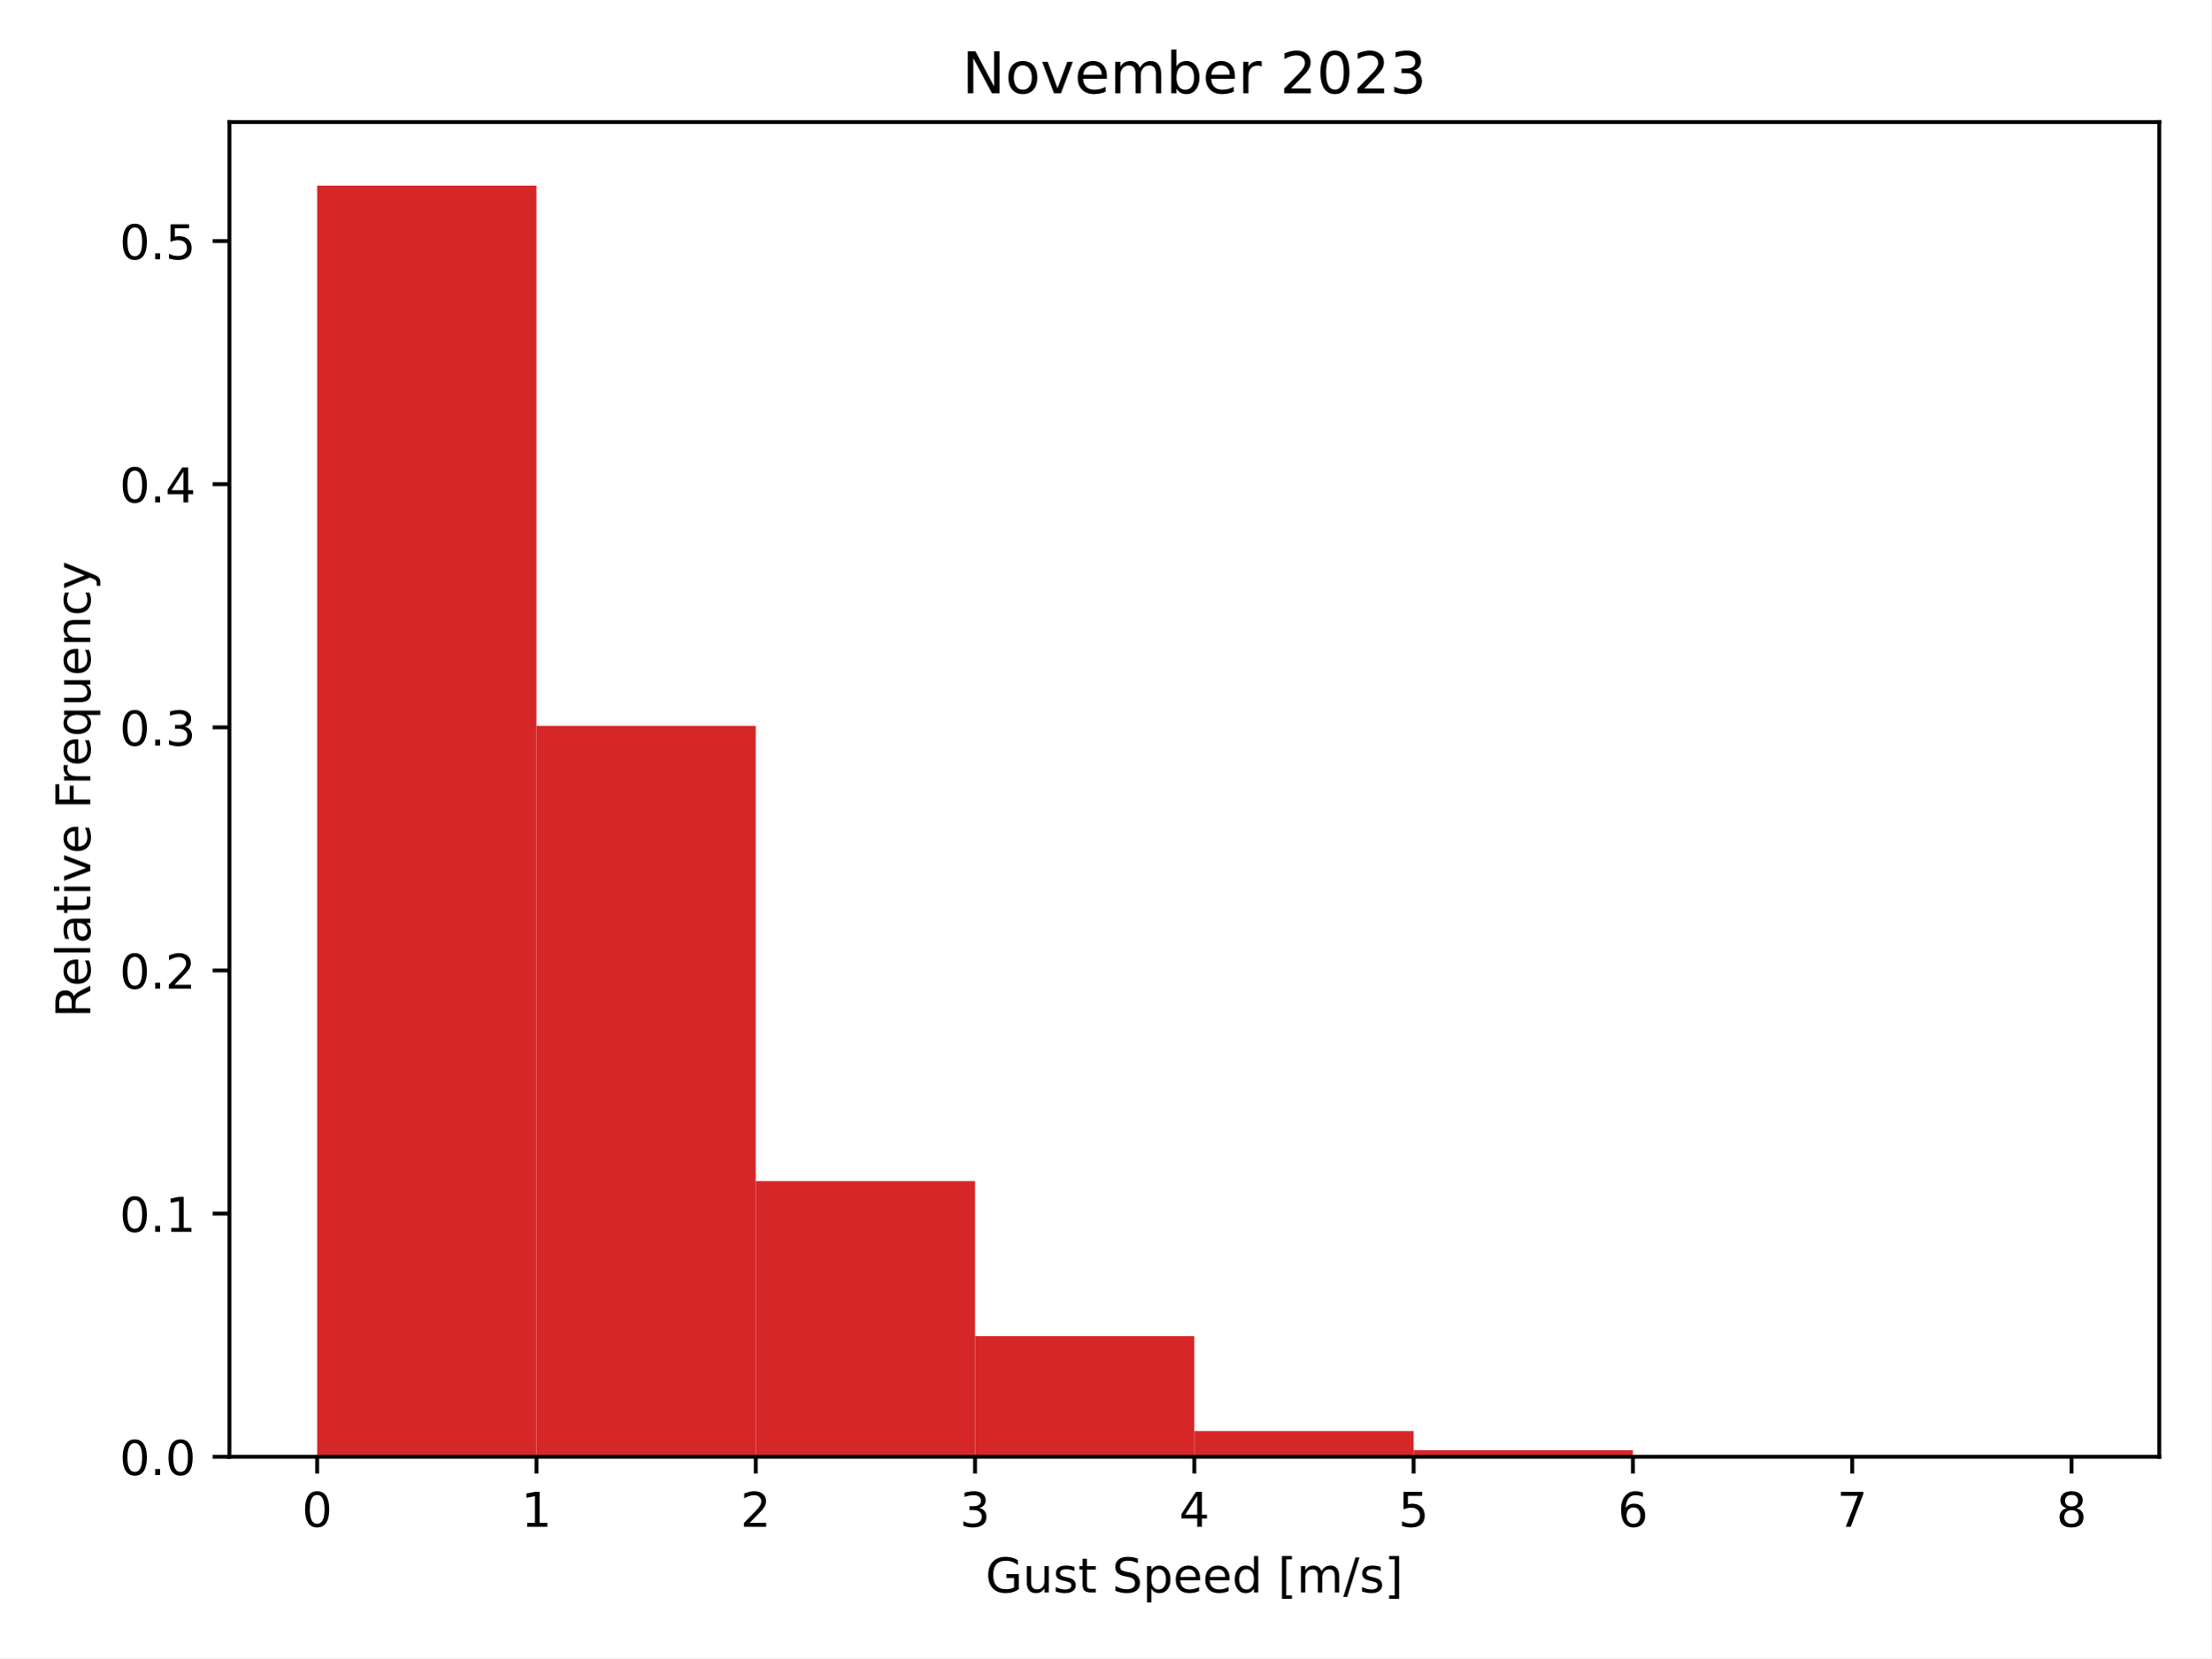
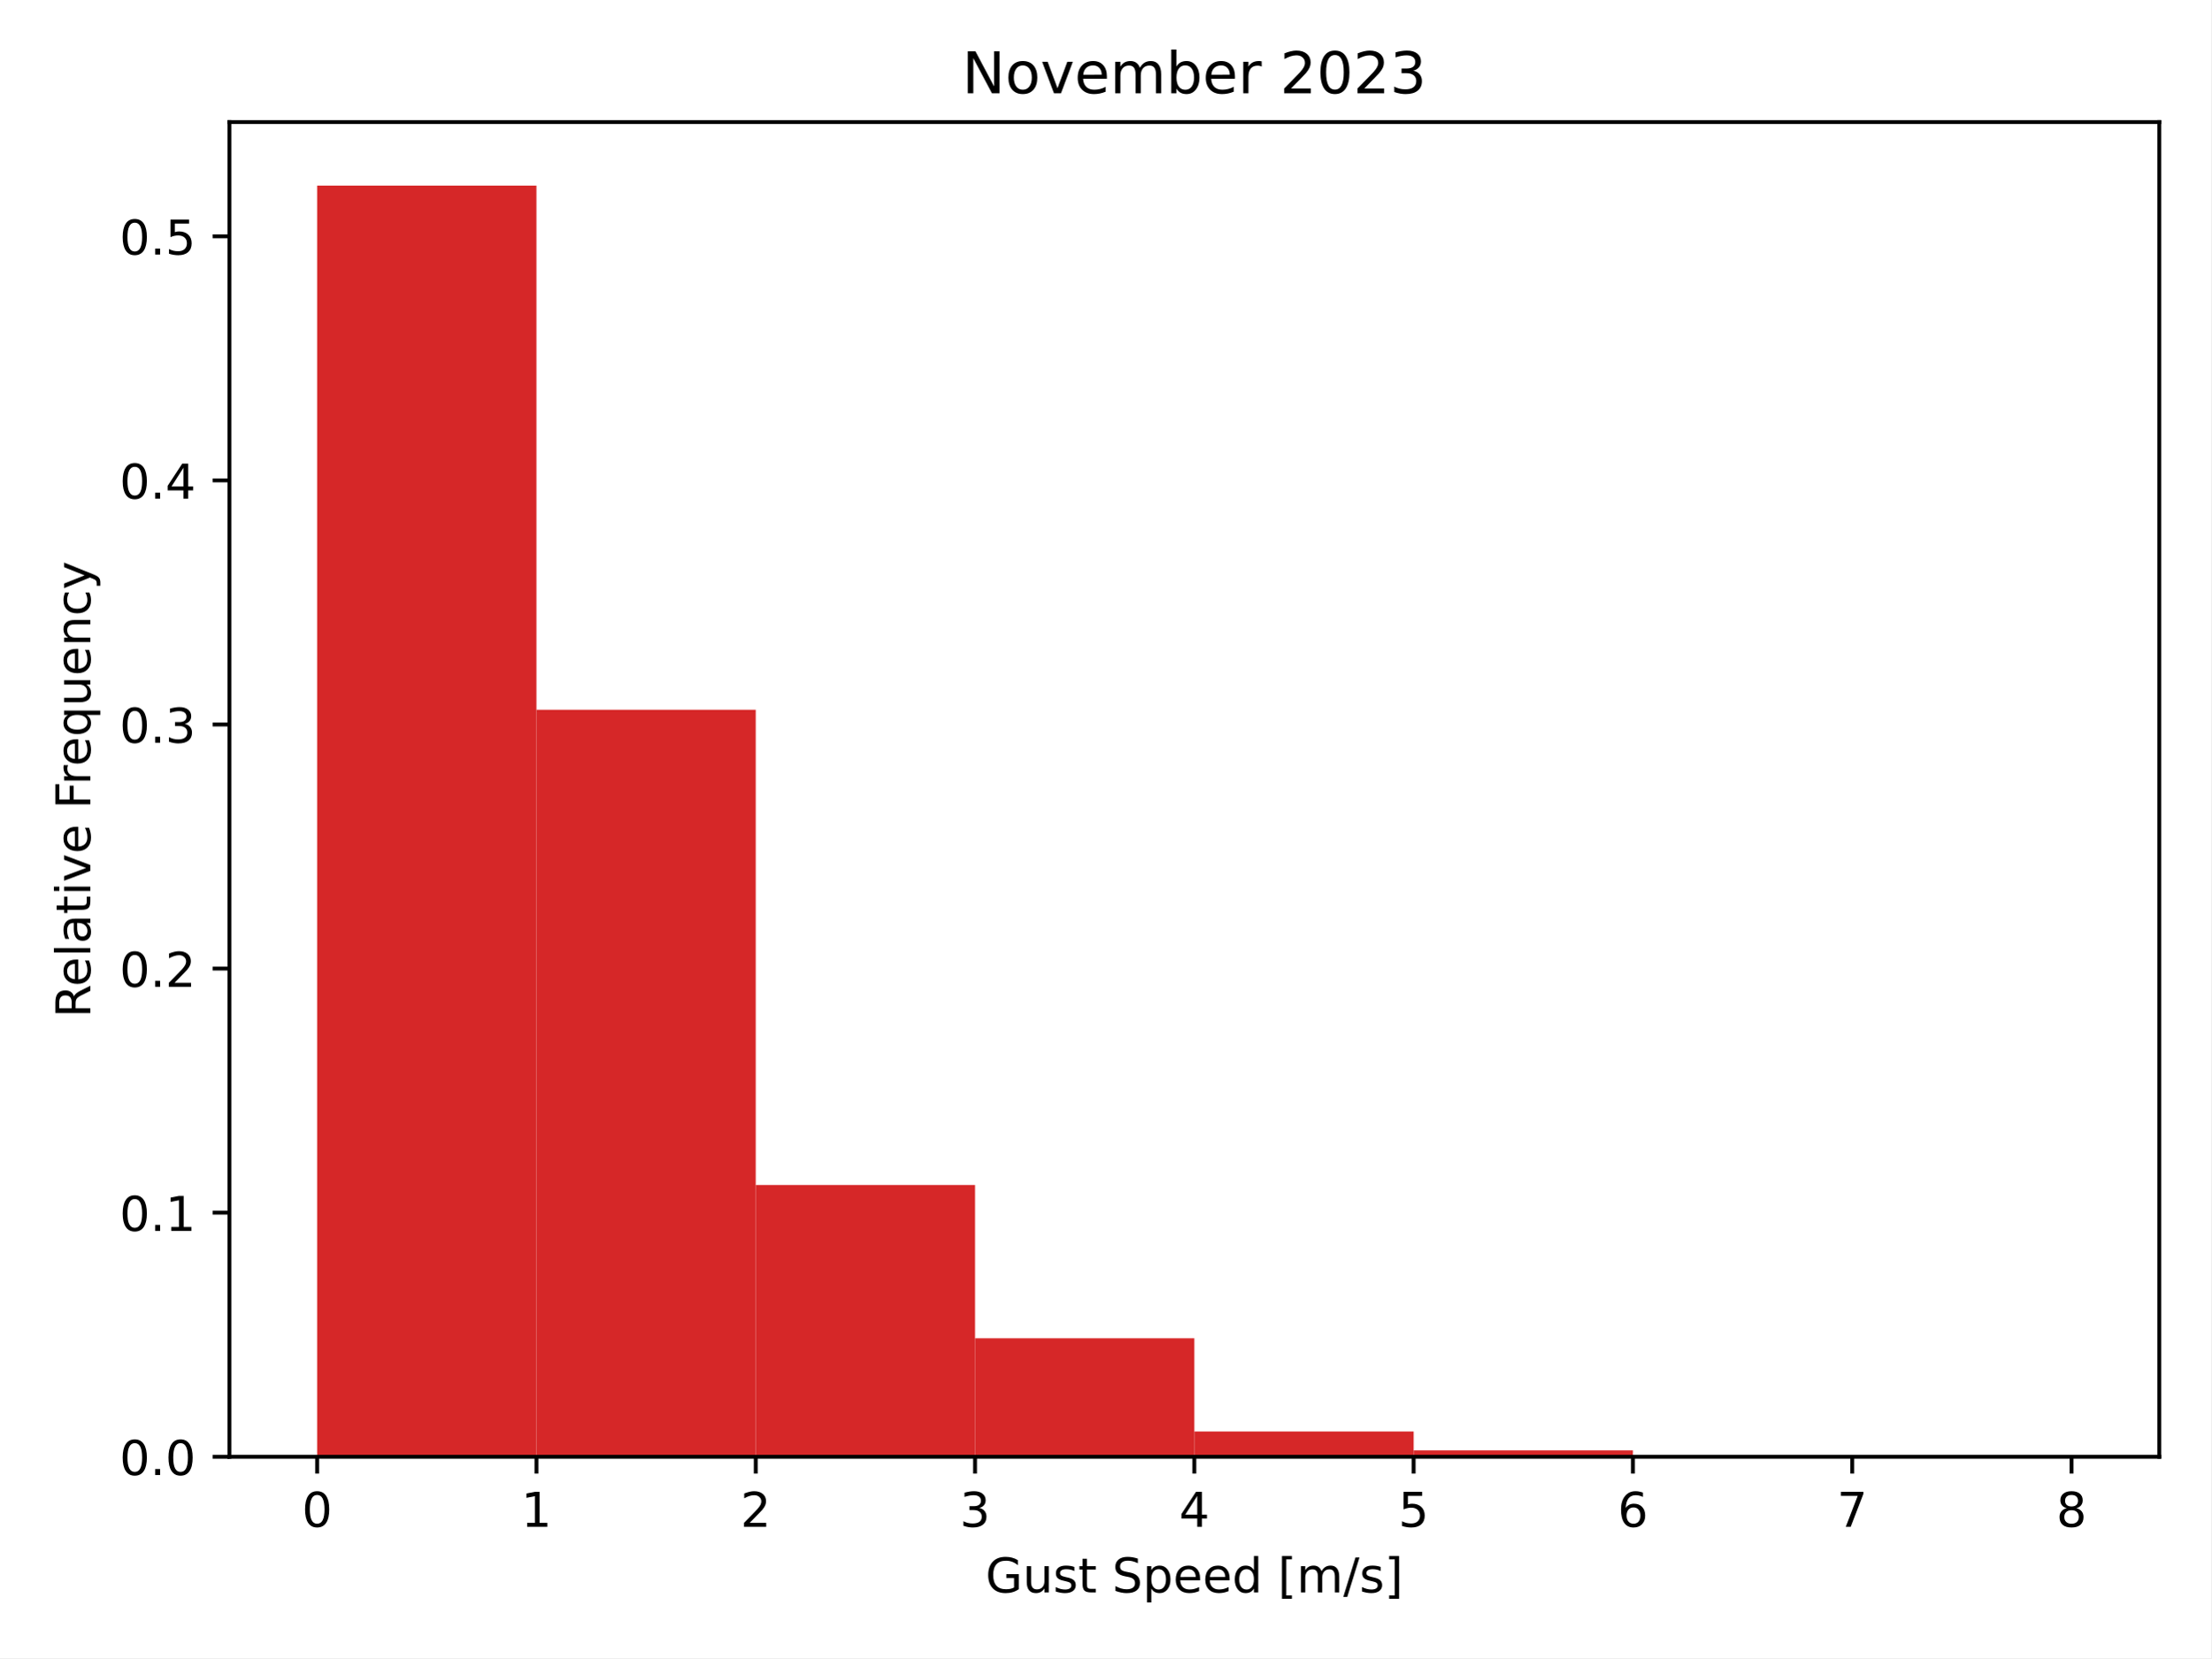
<svg xmlns="http://www.w3.org/2000/svg" xmlns:xlink="http://www.w3.org/1999/xlink" width="460.8pt" height="345.6pt" viewBox="0 0 460.8 345.6" version="1.1">
  <defs>
    <style type="text/css">*{stroke-linejoin: round; stroke-linecap: butt}</style>
  </defs>
  <g id="figure_1">
    <g id="patch_1">
      <path d="M 0 345.6  L 460.8 345.6  L 460.8 0  L 0 0  z " style="fill: #ffffff" />
    </g>
    <g id="axes_1">
      <g id="patch_2">
        <path d="M 47.81 303.64  L 450 303.64  L 450 25.44  L 47.81 25.44  z " style="fill: #ffffff" />
      </g>
      <g id="patch_3">
-         <path d="M 66.091 303.64  L 111.795 303.64  L 111.795 38.688  L 66.091 38.688  z " clip-path="url(#pa5764e7d06)" style="fill: #d62728" />
+         <path d="M 66.091 303.64  L 111.795 303.64  L 111.795 38.688  L 66.091 38.688  z " clip-path="url(#paa5036a8d3)" style="fill: #d62728" />
      </g>
      <g id="patch_4">
-         <path d="M 111.795 303.64  L 157.498 303.64  L 157.498 151.285  L 111.795 151.285  z " clip-path="url(#pa5764e7d06)" style="fill: #d62728" />
+         <path d="M 111.795 303.64  L 157.498 303.64  L 157.498 147.935  L 111.795 147.935  z " clip-path="url(#paa5036a8d3)" style="fill: #d62728" />
      </g>
      <g id="patch_5">
-         <path d="M 157.498 303.64  L 203.202 303.64  L 203.202 246.179  L 157.498 246.179  z " clip-path="url(#pa5764e7d06)" style="fill: #d62728" />
+         <path d="M 157.498 303.64  L 203.202 303.64  L 203.202 247.007  L 157.498 247.007  z " clip-path="url(#paa5036a8d3)" style="fill: #d62728" />
      </g>
      <g id="patch_6">
-         <path d="M 203.202 303.64  L 248.905 303.64  L 248.905 278.51  L 203.202 278.51  z " clip-path="url(#pa5764e7d06)" style="fill: #d62728" />
+         <path d="M 203.202 303.64  L 248.905 303.64  L 248.905 278.937  L 203.202 278.937  z " clip-path="url(#paa5036a8d3)" style="fill: #d62728" />
      </g>
      <g id="patch_7">
-         <path d="M 248.905 303.64  L 294.608 303.64  L 294.608 298.276  L 248.905 298.276  z " clip-path="url(#pa5764e7d06)" style="fill: #d62728" />
+         <path d="M 248.905 303.64  L 294.608 303.64  L 294.608 298.367  L 248.905 298.367  z " clip-path="url(#paa5036a8d3)" style="fill: #d62728" />
      </g>
      <g id="patch_8">
-         <path d="M 294.608 303.64  L 340.312 303.64  L 340.312 302.29  L 294.608 302.29  z " clip-path="url(#pa5764e7d06)" style="fill: #d62728" />
+         <path d="M 294.608 303.64  L 340.312 303.64  L 340.312 302.313  L 294.608 302.313  z " clip-path="url(#paa5036a8d3)" style="fill: #d62728" />
      </g>
      <g id="patch_9">
-         <path d="M 340.312 303.64  L 386.015 303.64  L 386.015 303.527  L 340.312 303.527  z " clip-path="url(#pa5764e7d06)" style="fill: #d62728" />
+         <path d="M 340.312 303.64  L 386.015 303.64  L 386.015 303.529  L 340.312 303.529  z " clip-path="url(#paa5036a8d3)" style="fill: #d62728" />
      </g>
      <g id="patch_10">
-         <path d="M 386.015 303.64  L 431.719 303.64  L 431.719 303.565  L 386.015 303.565  z " clip-path="url(#pa5764e7d06)" style="fill: #d62728" />
+         <path d="M 386.015 303.64  L 431.719 303.64  L 431.719 303.566  L 386.015 303.566  z " clip-path="url(#paa5036a8d3)" style="fill: #d62728" />
      </g>
      <g id="matplotlib.axis_1">
        <g id="xtick_1">
          <g id="line2d_1">
            <defs>
-               <path id="md6158c0a5a" d="M 0 0  L 0 3.5  " style="stroke: #000000; stroke-width: 0.8" />
+               <path id="m35b4857327" d="M 0 0  L 0 3.5  " style="stroke: #000000; stroke-width: 0.8" />
            </defs>
            <g>
-               <use xlink:href="#md6158c0a5a" x="66.091" y="303.64" style="stroke: #000000; stroke-width: 0.8" />
+               <use xlink:href="#m35b4857327" x="66.091" y="303.64" style="stroke: #000000; stroke-width: 0.8" />
            </g>
          </g>
          <g id="text_1">
            <g transform="translate(62.91011 318.2384) scale(0.1 -0.1)">
              <defs>
                <path id="DejaVuSans-30" d="M 2034 4250  Q 1547 4250 1301 3770  Q 1056 3291 1056 2328  Q 1056 1369 1301 889  Q 1547 409 2034 409  Q 2525 409 2770 889  Q 3016 1369 3016 2328  Q 3016 3291 2770 3770  Q 2525 4250 2034 4250  z M 2034 4750  Q 2819 4750 3233 4129  Q 3647 3509 3647 2328  Q 3647 1150 3233 529  Q 2819 -91 2034 -91  Q 1250 -91 836 529  Q 422 1150 422 2328  Q 422 3509 836 4129  Q 1250 4750 2034 4750  z " transform="scale(0.015625)" />
              </defs>
              <use xlink:href="#DejaVuSans-30" />
            </g>
          </g>
        </g>
        <g id="xtick_2">
          <g id="line2d_2">
            <g>
-               <use xlink:href="#md6158c0a5a" x="111.795" y="303.64" style="stroke: #000000; stroke-width: 0.8" />
+               <use xlink:href="#m35b4857327" x="111.795" y="303.64" style="stroke: #000000; stroke-width: 0.8" />
            </g>
          </g>
          <g id="text_2">
            <g transform="translate(108.6135 318.2384) scale(0.1 -0.1)">
              <defs>
                <path id="DejaVuSans-31" d="M 794 531  L 1825 531  L 1825 4091  L 703 3866  L 703 4441  L 1819 4666  L 2450 4666  L 2450 531  L 3481 531  L 3481 0  L 794 0  L 794 531  z " transform="scale(0.015625)" />
              </defs>
              <use xlink:href="#DejaVuSans-31" />
            </g>
          </g>
        </g>
        <g id="xtick_3">
          <g id="line2d_3">
            <g>
-               <use xlink:href="#md6158c0a5a" x="157.498" y="303.64" style="stroke: #000000; stroke-width: 0.8" />
+               <use xlink:href="#m35b4857327" x="157.498" y="303.64" style="stroke: #000000; stroke-width: 0.8" />
            </g>
          </g>
          <g id="text_3">
            <g transform="translate(154.3169 318.2384) scale(0.1 -0.1)">
              <defs>
                <path id="DejaVuSans-32" d="M 1228 531  L 3431 531  L 3431 0  L 469 0  L 469 531  Q 828 903 1448 1529  Q 2069 2156 2228 2338  Q 2531 2678 2651 2914  Q 2772 3150 2772 3378  Q 2772 3750 2511 3984  Q 2250 4219 1831 4219  Q 1534 4219 1204 4116  Q 875 4013 500 3803  L 500 4441  Q 881 4594 1212 4672  Q 1544 4750 1819 4750  Q 2544 4750 2975 4387  Q 3406 4025 3406 3419  Q 3406 3131 3298 2873  Q 3191 2616 2906 2266  Q 2828 2175 2409 1742  Q 1991 1309 1228 531  z " transform="scale(0.015625)" />
              </defs>
              <use xlink:href="#DejaVuSans-32" />
            </g>
          </g>
        </g>
        <g id="xtick_4">
          <g id="line2d_4">
            <g>
-               <use xlink:href="#md6158c0a5a" x="203.202" y="303.64" style="stroke: #000000; stroke-width: 0.8" />
+               <use xlink:href="#m35b4857327" x="203.202" y="303.64" style="stroke: #000000; stroke-width: 0.8" />
            </g>
          </g>
          <g id="text_4">
            <g transform="translate(200.0203 318.2384) scale(0.1 -0.1)">
              <defs>
                <path id="DejaVuSans-33" d="M 2597 2516  Q 3050 2419 3304 2112  Q 3559 1806 3559 1356  Q 3559 666 3084 287  Q 2609 -91 1734 -91  Q 1441 -91 1130 -33  Q 819 25 488 141  L 488 750  Q 750 597 1062 519  Q 1375 441 1716 441  Q 2309 441 2620 675  Q 2931 909 2931 1356  Q 2931 1769 2642 2001  Q 2353 2234 1838 2234  L 1294 2234  L 1294 2753  L 1863 2753  Q 2328 2753 2575 2939  Q 2822 3125 2822 3475  Q 2822 3834 2567 4026  Q 2313 4219 1838 4219  Q 1578 4219 1281 4162  Q 984 4106 628 3988  L 628 4550  Q 988 4650 1302 4700  Q 1616 4750 1894 4750  Q 2613 4750 3031 4423  Q 3450 4097 3450 3541  Q 3450 3153 3228 2886  Q 3006 2619 2597 2516  z " transform="scale(0.015625)" />
              </defs>
              <use xlink:href="#DejaVuSans-33" />
            </g>
          </g>
        </g>
        <g id="xtick_5">
          <g id="line2d_5">
            <g>
-               <use xlink:href="#md6158c0a5a" x="248.905" y="303.64" style="stroke: #000000; stroke-width: 0.8" />
+               <use xlink:href="#m35b4857327" x="248.905" y="303.64" style="stroke: #000000; stroke-width: 0.8" />
            </g>
          </g>
          <g id="text_5">
            <g transform="translate(245.7237 318.2384) scale(0.1 -0.1)">
              <defs>
                <path id="DejaVuSans-34" d="M 2419 4116  L 825 1625  L 2419 1625  L 2419 4116  z M 2253 4666  L 3047 4666  L 3047 1625  L 3713 1625  L 3713 1100  L 3047 1100  L 3047 0  L 2419 0  L 2419 1100  L 313 1100  L 313 1709  L 2253 4666  z " transform="scale(0.015625)" />
              </defs>
              <use xlink:href="#DejaVuSans-34" />
            </g>
          </g>
        </g>
        <g id="xtick_6">
          <g id="line2d_6">
            <g>
-               <use xlink:href="#md6158c0a5a" x="294.608" y="303.64" style="stroke: #000000; stroke-width: 0.8" />
+               <use xlink:href="#m35b4857327" x="294.608" y="303.64" style="stroke: #000000; stroke-width: 0.8" />
            </g>
          </g>
          <g id="text_6">
            <g transform="translate(291.4272 318.2384) scale(0.1 -0.1)">
              <defs>
                <path id="DejaVuSans-35" d="M 691 4666  L 3169 4666  L 3169 4134  L 1269 4134  L 1269 2991  Q 1406 3038 1543 3061  Q 1681 3084 1819 3084  Q 2600 3084 3056 2656  Q 3513 2228 3513 1497  Q 3513 744 3044 326  Q 2575 -91 1722 -91  Q 1428 -91 1123 -41  Q 819 9 494 109  L 494 744  Q 775 591 1075 516  Q 1375 441 1709 441  Q 2250 441 2565 725  Q 2881 1009 2881 1497  Q 2881 1984 2565 2268  Q 2250 2553 1709 2553  Q 1456 2553 1204 2497  Q 953 2441 691 2322  L 691 4666  z " transform="scale(0.015625)" />
              </defs>
              <use xlink:href="#DejaVuSans-35" />
            </g>
          </g>
        </g>
        <g id="xtick_7">
          <g id="line2d_7">
            <g>
-               <use xlink:href="#md6158c0a5a" x="340.312" y="303.64" style="stroke: #000000; stroke-width: 0.8" />
+               <use xlink:href="#m35b4857327" x="340.312" y="303.64" style="stroke: #000000; stroke-width: 0.8" />
            </g>
          </g>
          <g id="text_7">
            <g transform="translate(337.1306 318.2384) scale(0.1 -0.1)">
              <defs>
                <path id="DejaVuSans-36" d="M 2113 2584  Q 1688 2584 1439 2293  Q 1191 2003 1191 1497  Q 1191 994 1439 701  Q 1688 409 2113 409  Q 2538 409 2786 701  Q 3034 994 3034 1497  Q 3034 2003 2786 2293  Q 2538 2584 2113 2584  z M 3366 4563  L 3366 3988  Q 3128 4100 2886 4159  Q 2644 4219 2406 4219  Q 1781 4219 1451 3797  Q 1122 3375 1075 2522  Q 1259 2794 1537 2939  Q 1816 3084 2150 3084  Q 2853 3084 3261 2657  Q 3669 2231 3669 1497  Q 3669 778 3244 343  Q 2819 -91 2113 -91  Q 1303 -91 875 529  Q 447 1150 447 2328  Q 447 3434 972 4092  Q 1497 4750 2381 4750  Q 2619 4750 2861 4703  Q 3103 4656 3366 4563  z " transform="scale(0.015625)" />
              </defs>
              <use xlink:href="#DejaVuSans-36" />
            </g>
          </g>
        </g>
        <g id="xtick_8">
          <g id="line2d_8">
            <g>
-               <use xlink:href="#md6158c0a5a" x="386.015" y="303.64" style="stroke: #000000; stroke-width: 0.8" />
+               <use xlink:href="#m35b4857327" x="386.015" y="303.64" style="stroke: #000000; stroke-width: 0.8" />
            </g>
          </g>
          <g id="text_8">
            <g transform="translate(382.834 318.2384) scale(0.1 -0.1)">
              <defs>
                <path id="DejaVuSans-37" d="M 525 4666  L 3525 4666  L 3525 4397  L 1831 0  L 1172 0  L 2766 4134  L 525 4134  L 525 4666  z " transform="scale(0.015625)" />
              </defs>
              <use xlink:href="#DejaVuSans-37" />
            </g>
          </g>
        </g>
        <g id="xtick_9">
          <g id="line2d_9">
            <g>
-               <use xlink:href="#md6158c0a5a" x="431.719" y="303.64" style="stroke: #000000; stroke-width: 0.8" />
+               <use xlink:href="#m35b4857327" x="431.719" y="303.64" style="stroke: #000000; stroke-width: 0.8" />
            </g>
          </g>
          <g id="text_9">
            <g transform="translate(428.5374 318.2384) scale(0.1 -0.1)">
              <defs>
                <path id="DejaVuSans-38" d="M 2034 2216  Q 1584 2216 1326 1975  Q 1069 1734 1069 1313  Q 1069 891 1326 650  Q 1584 409 2034 409  Q 2484 409 2743 651  Q 3003 894 3003 1313  Q 3003 1734 2745 1975  Q 2488 2216 2034 2216  z M 1403 2484  Q 997 2584 770 2862  Q 544 3141 544 3541  Q 544 4100 942 4425  Q 1341 4750 2034 4750  Q 2731 4750 3128 4425  Q 3525 4100 3525 3541  Q 3525 3141 3298 2862  Q 3072 2584 2669 2484  Q 3125 2378 3379 2068  Q 3634 1759 3634 1313  Q 3634 634 3220 271  Q 2806 -91 2034 -91  Q 1263 -91 848 271  Q 434 634 434 1313  Q 434 1759 690 2068  Q 947 2378 1403 2484  z M 1172 3481  Q 1172 3119 1398 2916  Q 1625 2713 2034 2713  Q 2441 2713 2670 2916  Q 2900 3119 2900 3481  Q 2900 3844 2670 4047  Q 2441 4250 2034 4250  Q 1625 4250 1398 4047  Q 1172 3844 1172 3481  z " transform="scale(0.015625)" />
              </defs>
              <use xlink:href="#DejaVuSans-38" />
            </g>
          </g>
        </g>
        <g id="text_10">
          <g transform="translate(205.3823 331.9166) scale(0.1 -0.1)">
            <defs>
              <path id="DejaVuSans-47" d="M 3809 666  L 3809 1919  L 2778 1919  L 2778 2438  L 4434 2438  L 4434 434  Q 4069 175 3628 42  Q 3188 -91 2688 -91  Q 1594 -91 976 548  Q 359 1188 359 2328  Q 359 3472 976 4111  Q 1594 4750 2688 4750  Q 3144 4750 3555 4637  Q 3966 4525 4313 4306  L 4313 3634  Q 3963 3931 3569 4081  Q 3175 4231 2741 4231  Q 1884 4231 1454 3753  Q 1025 3275 1025 2328  Q 1025 1384 1454 906  Q 1884 428 2741 428  Q 3075 428 3337 486  Q 3600 544 3809 666  z " transform="scale(0.015625)" />
              <path id="DejaVuSans-75" d="M 544 1381  L 544 3500  L 1119 3500  L 1119 1403  Q 1119 906 1312 657  Q 1506 409 1894 409  Q 2359 409 2629 706  Q 2900 1003 2900 1516  L 2900 3500  L 3475 3500  L 3475 0  L 2900 0  L 2900 538  Q 2691 219 2414 64  Q 2138 -91 1772 -91  Q 1169 -91 856 284  Q 544 659 544 1381  z M 1991 3584  L 1991 3584  z " transform="scale(0.015625)" />
              <path id="DejaVuSans-73" d="M 2834 3397  L 2834 2853  Q 2591 2978 2328 3040  Q 2066 3103 1784 3103  Q 1356 3103 1142 2972  Q 928 2841 928 2578  Q 928 2378 1081 2264  Q 1234 2150 1697 2047  L 1894 2003  Q 2506 1872 2764 1633  Q 3022 1394 3022 966  Q 3022 478 2636 193  Q 2250 -91 1575 -91  Q 1294 -91 989 -36  Q 684 19 347 128  L 347 722  Q 666 556 975 473  Q 1284 391 1588 391  Q 1994 391 2212 530  Q 2431 669 2431 922  Q 2431 1156 2273 1281  Q 2116 1406 1581 1522  L 1381 1569  Q 847 1681 609 1914  Q 372 2147 372 2553  Q 372 3047 722 3315  Q 1072 3584 1716 3584  Q 2034 3584 2315 3537  Q 2597 3491 2834 3397  z " transform="scale(0.015625)" />
              <path id="DejaVuSans-74" d="M 1172 4494  L 1172 3500  L 2356 3500  L 2356 3053  L 1172 3053  L 1172 1153  Q 1172 725 1289 603  Q 1406 481 1766 481  L 2356 481  L 2356 0  L 1766 0  Q 1100 0 847 248  Q 594 497 594 1153  L 594 3053  L 172 3053  L 172 3500  L 594 3500  L 594 4494  L 1172 4494  z " transform="scale(0.015625)" />
              <path id="DejaVuSans-20" transform="scale(0.015625)" />
              <path id="DejaVuSans-53" d="M 3425 4513  L 3425 3897  Q 3066 4069 2747 4153  Q 2428 4238 2131 4238  Q 1616 4238 1336 4038  Q 1056 3838 1056 3469  Q 1056 3159 1242 3001  Q 1428 2844 1947 2747  L 2328 2669  Q 3034 2534 3370 2195  Q 3706 1856 3706 1288  Q 3706 609 3251 259  Q 2797 -91 1919 -91  Q 1588 -91 1214 -16  Q 841 59 441 206  L 441 856  Q 825 641 1194 531  Q 1563 422 1919 422  Q 2459 422 2753 634  Q 3047 847 3047 1241  Q 3047 1584 2836 1778  Q 2625 1972 2144 2069  L 1759 2144  Q 1053 2284 737 2584  Q 422 2884 422 3419  Q 422 4038 858 4394  Q 1294 4750 2059 4750  Q 2388 4750 2728 4690  Q 3069 4631 3425 4513  z " transform="scale(0.015625)" />
              <path id="DejaVuSans-70" d="M 1159 525  L 1159 -1331  L 581 -1331  L 581 3500  L 1159 3500  L 1159 2969  Q 1341 3281 1617 3432  Q 1894 3584 2278 3584  Q 2916 3584 3314 3078  Q 3713 2572 3713 1747  Q 3713 922 3314 415  Q 2916 -91 2278 -91  Q 1894 -91 1617 61  Q 1341 213 1159 525  z M 3116 1747  Q 3116 2381 2855 2742  Q 2594 3103 2138 3103  Q 1681 3103 1420 2742  Q 1159 2381 1159 1747  Q 1159 1113 1420 752  Q 1681 391 2138 391  Q 2594 391 2855 752  Q 3116 1113 3116 1747  z " transform="scale(0.015625)" />
              <path id="DejaVuSans-65" d="M 3597 1894  L 3597 1613  L 953 1613  Q 991 1019 1311 708  Q 1631 397 2203 397  Q 2534 397 2845 478  Q 3156 559 3463 722  L 3463 178  Q 3153 47 2828 -22  Q 2503 -91 2169 -91  Q 1331 -91 842 396  Q 353 884 353 1716  Q 353 2575 817 3079  Q 1281 3584 2069 3584  Q 2775 3584 3186 3129  Q 3597 2675 3597 1894  z M 3022 2063  Q 3016 2534 2758 2815  Q 2500 3097 2075 3097  Q 1594 3097 1305 2825  Q 1016 2553 972 2059  L 3022 2063  z " transform="scale(0.015625)" />
              <path id="DejaVuSans-64" d="M 2906 2969  L 2906 4863  L 3481 4863  L 3481 0  L 2906 0  L 2906 525  Q 2725 213 2448 61  Q 2172 -91 1784 -91  Q 1150 -91 751 415  Q 353 922 353 1747  Q 353 2572 751 3078  Q 1150 3584 1784 3584  Q 2172 3584 2448 3432  Q 2725 3281 2906 2969  z M 947 1747  Q 947 1113 1208 752  Q 1469 391 1925 391  Q 2381 391 2643 752  Q 2906 1113 2906 1747  Q 2906 2381 2643 2742  Q 2381 3103 1925 3103  Q 1469 3103 1208 2742  Q 947 2381 947 1747  z " transform="scale(0.015625)" />
              <path id="DejaVuSans-5b" d="M 550 4863  L 1875 4863  L 1875 4416  L 1125 4416  L 1125 -397  L 1875 -397  L 1875 -844  L 550 -844  L 550 4863  z " transform="scale(0.015625)" />
              <path id="DejaVuSans-6d" d="M 3328 2828  Q 3544 3216 3844 3400  Q 4144 3584 4550 3584  Q 5097 3584 5394 3201  Q 5691 2819 5691 2113  L 5691 0  L 5113 0  L 5113 2094  Q 5113 2597 4934 2840  Q 4756 3084 4391 3084  Q 3944 3084 3684 2787  Q 3425 2491 3425 1978  L 3425 0  L 2847 0  L 2847 2094  Q 2847 2600 2669 2842  Q 2491 3084 2119 3084  Q 1678 3084 1418 2786  Q 1159 2488 1159 1978  L 1159 0  L 581 0  L 581 3500  L 1159 3500  L 1159 2956  Q 1356 3278 1631 3431  Q 1906 3584 2284 3584  Q 2666 3584 2933 3390  Q 3200 3197 3328 2828  z " transform="scale(0.015625)" />
              <path id="DejaVuSans-2f" d="M 1625 4666  L 2156 4666  L 531 -594  L 0 -594  L 1625 4666  z " transform="scale(0.015625)" />
              <path id="DejaVuSans-5d" d="M 1947 4863  L 1947 -844  L 622 -844  L 622 -397  L 1369 -397  L 1369 4416  L 622 4416  L 622 4863  L 1947 4863  z " transform="scale(0.015625)" />
            </defs>
            <use xlink:href="#DejaVuSans-47" />
            <use xlink:href="#DejaVuSans-75" x="77.49" />
            <use xlink:href="#DejaVuSans-73" x="140.869" />
            <use xlink:href="#DejaVuSans-74" x="192.969" />
            <use xlink:href="#DejaVuSans-20" x="232.178" />
            <use xlink:href="#DejaVuSans-53" x="263.965" />
            <use xlink:href="#DejaVuSans-70" x="327.441" />
            <use xlink:href="#DejaVuSans-65" x="390.918" />
            <use xlink:href="#DejaVuSans-65" x="452.441" />
            <use xlink:href="#DejaVuSans-64" x="513.965" />
            <use xlink:href="#DejaVuSans-20" x="577.441" />
            <use xlink:href="#DejaVuSans-5b" x="609.229" />
            <use xlink:href="#DejaVuSans-6d" x="648.242" />
            <use xlink:href="#DejaVuSans-2f" x="745.654" />
            <use xlink:href="#DejaVuSans-73" x="779.346" />
            <use xlink:href="#DejaVuSans-5d" x="831.445" />
          </g>
        </g>
      </g>
      <g id="matplotlib.axis_2">
        <g id="ytick_1">
          <g id="line2d_10">
            <defs>
-               <path id="m3d388e86e9" d="M 0 0  L -3.5 0  " style="stroke: #000000; stroke-width: 0.8" />
+               <path id="m33003de866" d="M 0 0  L -3.5 0  " style="stroke: #000000; stroke-width: 0.8" />
            </defs>
            <g>
-               <use xlink:href="#m3d388e86e9" x="47.81" y="303.64" style="stroke: #000000; stroke-width: 0.8" />
+               <use xlink:href="#m33003de866" x="47.81" y="303.64" style="stroke: #000000; stroke-width: 0.8" />
            </g>
          </g>
          <g id="text_11">
            <g transform="translate(24.90687 307.4392) scale(0.1 -0.1)">
              <defs>
                <path id="DejaVuSans-2e" d="M 684 794  L 1344 794  L 1344 0  L 684 0  L 684 794  z " transform="scale(0.015625)" />
              </defs>
              <use xlink:href="#DejaVuSans-30" />
              <use xlink:href="#DejaVuSans-2e" x="63.623" />
              <use xlink:href="#DejaVuSans-30" x="95.41" />
            </g>
          </g>
        </g>
        <g id="ytick_2">
          <g id="line2d_11">
            <g>
-               <use xlink:href="#m3d388e86e9" x="47.81" y="252.96" style="stroke: #000000; stroke-width: 0.8" />
+               <use xlink:href="#m33003de866" x="47.81" y="252.762" style="stroke: #000000; stroke-width: 0.8" />
            </g>
          </g>
          <g id="text_12">
-             <g transform="translate(24.90687 256.7592) scale(0.1 -0.1)">
+             <g transform="translate(24.90687 256.5614) scale(0.1 -0.1)">
              <use xlink:href="#DejaVuSans-30" />
              <use xlink:href="#DejaVuSans-2e" x="63.623" />
              <use xlink:href="#DejaVuSans-31" x="95.41" />
            </g>
          </g>
        </g>
        <g id="ytick_3">
          <g id="line2d_12">
            <g>
-               <use xlink:href="#m3d388e86e9" x="47.81" y="202.28" style="stroke: #000000; stroke-width: 0.8" />
+               <use xlink:href="#m33003de866" x="47.81" y="201.884" style="stroke: #000000; stroke-width: 0.8" />
            </g>
          </g>
          <g id="text_13">
-             <g transform="translate(24.90687 206.0792) scale(0.1 -0.1)">
+             <g transform="translate(24.90687 205.6836) scale(0.1 -0.1)">
              <use xlink:href="#DejaVuSans-30" />
              <use xlink:href="#DejaVuSans-2e" x="63.623" />
              <use xlink:href="#DejaVuSans-32" x="95.41" />
            </g>
          </g>
        </g>
        <g id="ytick_4">
          <g id="line2d_13">
            <g>
-               <use xlink:href="#m3d388e86e9" x="47.81" y="151.6" style="stroke: #000000; stroke-width: 0.8" />
+               <use xlink:href="#m33003de866" x="47.81" y="151.007" style="stroke: #000000; stroke-width: 0.8" />
            </g>
          </g>
          <g id="text_14">
-             <g transform="translate(24.90687 155.3992) scale(0.1 -0.1)">
+             <g transform="translate(24.90687 154.8059) scale(0.1 -0.1)">
              <use xlink:href="#DejaVuSans-30" />
              <use xlink:href="#DejaVuSans-2e" x="63.623" />
              <use xlink:href="#DejaVuSans-33" x="95.41" />
            </g>
          </g>
        </g>
        <g id="ytick_5">
          <g id="line2d_14">
            <g>
-               <use xlink:href="#m3d388e86e9" x="47.81" y="100.92" style="stroke: #000000; stroke-width: 0.8" />
+               <use xlink:href="#m33003de866" x="47.81" y="100.129" style="stroke: #000000; stroke-width: 0.8" />
            </g>
          </g>
          <g id="text_15">
-             <g transform="translate(24.90687 104.7191) scale(0.1 -0.1)">
+             <g transform="translate(24.90687 103.9281) scale(0.1 -0.1)">
              <use xlink:href="#DejaVuSans-30" />
              <use xlink:href="#DejaVuSans-2e" x="63.623" />
              <use xlink:href="#DejaVuSans-34" x="95.41" />
            </g>
          </g>
        </g>
        <g id="ytick_6">
          <g id="line2d_15">
            <g>
-               <use xlink:href="#m3d388e86e9" x="47.81" y="50.24" style="stroke: #000000; stroke-width: 0.8" />
+               <use xlink:href="#m33003de866" x="47.81" y="49.251" style="stroke: #000000; stroke-width: 0.8" />
            </g>
          </g>
          <g id="text_16">
-             <g transform="translate(24.90687 54.03912) scale(0.1 -0.1)">
+             <g transform="translate(24.90687 53.05027) scale(0.1 -0.1)">
              <use xlink:href="#DejaVuSans-30" />
              <use xlink:href="#DejaVuSans-2e" x="63.623" />
              <use xlink:href="#DejaVuSans-35" x="95.41" />
            </g>
          </g>
        </g>
        <g id="text_17">
          <g transform="translate(18.82719 212.1228) rotate(-90) scale(0.1 -0.1)">
            <defs>
              <path id="DejaVuSans-52" d="M 2841 2188  Q 3044 2119 3236 1894  Q 3428 1669 3622 1275  L 4263 0  L 3584 0  L 2988 1197  Q 2756 1666 2539 1819  Q 2322 1972 1947 1972  L 1259 1972  L 1259 0  L 628 0  L 628 4666  L 2053 4666  Q 2853 4666 3247 4331  Q 3641 3997 3641 3322  Q 3641 2881 3436 2590  Q 3231 2300 2841 2188  z M 1259 4147  L 1259 2491  L 2053 2491  Q 2509 2491 2742 2702  Q 2975 2913 2975 3322  Q 2975 3731 2742 3939  Q 2509 4147 2053 4147  L 1259 4147  z " transform="scale(0.015625)" />
              <path id="DejaVuSans-6c" d="M 603 4863  L 1178 4863  L 1178 0  L 603 0  L 603 4863  z " transform="scale(0.015625)" />
              <path id="DejaVuSans-61" d="M 2194 1759  Q 1497 1759 1228 1600  Q 959 1441 959 1056  Q 959 750 1161 570  Q 1363 391 1709 391  Q 2188 391 2477 730  Q 2766 1069 2766 1631  L 2766 1759  L 2194 1759  z M 3341 1997  L 3341 0  L 2766 0  L 2766 531  Q 2569 213 2275 61  Q 1981 -91 1556 -91  Q 1019 -91 701 211  Q 384 513 384 1019  Q 384 1609 779 1909  Q 1175 2209 1959 2209  L 2766 2209  L 2766 2266  Q 2766 2663 2505 2880  Q 2244 3097 1772 3097  Q 1472 3097 1187 3025  Q 903 2953 641 2809  L 641 3341  Q 956 3463 1253 3523  Q 1550 3584 1831 3584  Q 2591 3584 2966 3190  Q 3341 2797 3341 1997  z " transform="scale(0.015625)" />
              <path id="DejaVuSans-69" d="M 603 3500  L 1178 3500  L 1178 0  L 603 0  L 603 3500  z M 603 4863  L 1178 4863  L 1178 4134  L 603 4134  L 603 4863  z " transform="scale(0.015625)" />
              <path id="DejaVuSans-76" d="M 191 3500  L 800 3500  L 1894 563  L 2988 3500  L 3597 3500  L 2284 0  L 1503 0  L 191 3500  z " transform="scale(0.015625)" />
              <path id="DejaVuSans-46" d="M 628 4666  L 3309 4666  L 3309 4134  L 1259 4134  L 1259 2759  L 3109 2759  L 3109 2228  L 1259 2228  L 1259 0  L 628 0  L 628 4666  z " transform="scale(0.015625)" />
              <path id="DejaVuSans-72" d="M 2631 2963  Q 2534 3019 2420 3045  Q 2306 3072 2169 3072  Q 1681 3072 1420 2755  Q 1159 2438 1159 1844  L 1159 0  L 581 0  L 581 3500  L 1159 3500  L 1159 2956  Q 1341 3275 1631 3429  Q 1922 3584 2338 3584  Q 2397 3584 2469 3576  Q 2541 3569 2628 3553  L 2631 2963  z " transform="scale(0.015625)" />
              <path id="DejaVuSans-71" d="M 947 1747  Q 947 1113 1208 752  Q 1469 391 1925 391  Q 2381 391 2643 752  Q 2906 1113 2906 1747  Q 2906 2381 2643 2742  Q 2381 3103 1925 3103  Q 1469 3103 1208 2742  Q 947 2381 947 1747  z M 2906 525  Q 2725 213 2448 61  Q 2172 -91 1784 -91  Q 1150 -91 751 415  Q 353 922 353 1747  Q 353 2572 751 3078  Q 1150 3584 1784 3584  Q 2172 3584 2448 3432  Q 2725 3281 2906 2969  L 2906 3500  L 3481 3500  L 3481 -1331  L 2906 -1331  L 2906 525  z " transform="scale(0.015625)" />
              <path id="DejaVuSans-6e" d="M 3513 2113  L 3513 0  L 2938 0  L 2938 2094  Q 2938 2591 2744 2837  Q 2550 3084 2163 3084  Q 1697 3084 1428 2787  Q 1159 2491 1159 1978  L 1159 0  L 581 0  L 581 3500  L 1159 3500  L 1159 2956  Q 1366 3272 1645 3428  Q 1925 3584 2291 3584  Q 2894 3584 3203 3211  Q 3513 2838 3513 2113  z " transform="scale(0.015625)" />
              <path id="DejaVuSans-63" d="M 3122 3366  L 3122 2828  Q 2878 2963 2633 3030  Q 2388 3097 2138 3097  Q 1578 3097 1268 2742  Q 959 2388 959 1747  Q 959 1106 1268 751  Q 1578 397 2138 397  Q 2388 397 2633 464  Q 2878 531 3122 666  L 3122 134  Q 2881 22 2623 -34  Q 2366 -91 2075 -91  Q 1284 -91 818 406  Q 353 903 353 1747  Q 353 2603 823 3093  Q 1294 3584 2113 3584  Q 2378 3584 2631 3529  Q 2884 3475 3122 3366  z " transform="scale(0.015625)" />
              <path id="DejaVuSans-79" d="M 2059 -325  Q 1816 -950 1584 -1140  Q 1353 -1331 966 -1331  L 506 -1331  L 506 -850  L 844 -850  Q 1081 -850 1212 -737  Q 1344 -625 1503 -206  L 1606 56  L 191 3500  L 800 3500  L 1894 763  L 2988 3500  L 3597 3500  L 2059 -325  z " transform="scale(0.015625)" />
            </defs>
            <use xlink:href="#DejaVuSans-52" />
            <use xlink:href="#DejaVuSans-65" x="64.982" />
            <use xlink:href="#DejaVuSans-6c" x="126.506" />
            <use xlink:href="#DejaVuSans-61" x="154.289" />
            <use xlink:href="#DejaVuSans-74" x="215.568" />
            <use xlink:href="#DejaVuSans-69" x="254.777" />
            <use xlink:href="#DejaVuSans-76" x="282.561" />
            <use xlink:href="#DejaVuSans-65" x="341.74" />
            <use xlink:href="#DejaVuSans-20" x="403.264" />
            <use xlink:href="#DejaVuSans-46" x="435.051" />
            <use xlink:href="#DejaVuSans-72" x="485.32" />
            <use xlink:href="#DejaVuSans-65" x="524.184" />
            <use xlink:href="#DejaVuSans-71" x="585.707" />
            <use xlink:href="#DejaVuSans-75" x="649.184" />
            <use xlink:href="#DejaVuSans-65" x="712.562" />
            <use xlink:href="#DejaVuSans-6e" x="774.086" />
            <use xlink:href="#DejaVuSans-63" x="837.465" />
            <use xlink:href="#DejaVuSans-79" x="892.445" />
          </g>
        </g>
      </g>
      <g id="patch_11">
        <path d="M 47.81 303.64  L 47.81 25.44  " style="fill: none; stroke: #000000; stroke-width: 0.8; stroke-linejoin: miter; stroke-linecap: square" />
      </g>
      <g id="patch_12">
        <path d="M 450 303.64  L 450 25.44  " style="fill: none; stroke: #000000; stroke-width: 0.8; stroke-linejoin: miter; stroke-linecap: square" />
      </g>
      <g id="patch_13">
        <path d="M 47.81 303.64  L 450 303.64  " style="fill: none; stroke: #000000; stroke-width: 0.8; stroke-linejoin: miter; stroke-linecap: square" />
      </g>
      <g id="patch_14">
        <path d="M 47.81 25.44  L 450 25.44  " style="fill: none; stroke: #000000; stroke-width: 0.8; stroke-linejoin: miter; stroke-linecap: square" />
      </g>
      <g id="text_18">
        <g transform="translate(200.5131 19.44) scale(0.12 -0.12)">
          <defs>
            <path id="DejaVuSans-4e" d="M 628 4666  L 1478 4666  L 3547 763  L 3547 4666  L 4159 4666  L 4159 0  L 3309 0  L 1241 3903  L 1241 0  L 628 0  L 628 4666  z " transform="scale(0.015625)" />
            <path id="DejaVuSans-6f" d="M 1959 3097  Q 1497 3097 1228 2736  Q 959 2375 959 1747  Q 959 1119 1226 758  Q 1494 397 1959 397  Q 2419 397 2687 759  Q 2956 1122 2956 1747  Q 2956 2369 2687 2733  Q 2419 3097 1959 3097  z M 1959 3584  Q 2709 3584 3137 3096  Q 3566 2609 3566 1747  Q 3566 888 3137 398  Q 2709 -91 1959 -91  Q 1206 -91 779 398  Q 353 888 353 1747  Q 353 2609 779 3096  Q 1206 3584 1959 3584  z " transform="scale(0.015625)" />
            <path id="DejaVuSans-62" d="M 3116 1747  Q 3116 2381 2855 2742  Q 2594 3103 2138 3103  Q 1681 3103 1420 2742  Q 1159 2381 1159 1747  Q 1159 1113 1420 752  Q 1681 391 2138 391  Q 2594 391 2855 752  Q 3116 1113 3116 1747  z M 1159 2969  Q 1341 3281 1617 3432  Q 1894 3584 2278 3584  Q 2916 3584 3314 3078  Q 3713 2572 3713 1747  Q 3713 922 3314 415  Q 2916 -91 2278 -91  Q 1894 -91 1617 61  Q 1341 213 1159 525  L 1159 0  L 581 0  L 581 4863  L 1159 4863  L 1159 2969  z " transform="scale(0.015625)" />
          </defs>
          <use xlink:href="#DejaVuSans-4e" />
          <use xlink:href="#DejaVuSans-6f" x="74.805" />
          <use xlink:href="#DejaVuSans-76" x="135.986" />
          <use xlink:href="#DejaVuSans-65" x="195.166" />
          <use xlink:href="#DejaVuSans-6d" x="256.689" />
          <use xlink:href="#DejaVuSans-62" x="354.102" />
          <use xlink:href="#DejaVuSans-65" x="417.578" />
          <use xlink:href="#DejaVuSans-72" x="479.102" />
          <use xlink:href="#DejaVuSans-20" x="520.215" />
          <use xlink:href="#DejaVuSans-32" x="552.002" />
          <use xlink:href="#DejaVuSans-30" x="615.625" />
          <use xlink:href="#DejaVuSans-32" x="679.248" />
          <use xlink:href="#DejaVuSans-33" x="742.871" />
        </g>
      </g>
    </g>
  </g>
  <defs>
-     <clipPath id="pa5764e7d06">
+     <clipPath id="paa5036a8d3">
      <rect x="47.81" y="25.44" width="402.19" height="278.2" />
    </clipPath>
  </defs>
</svg>
